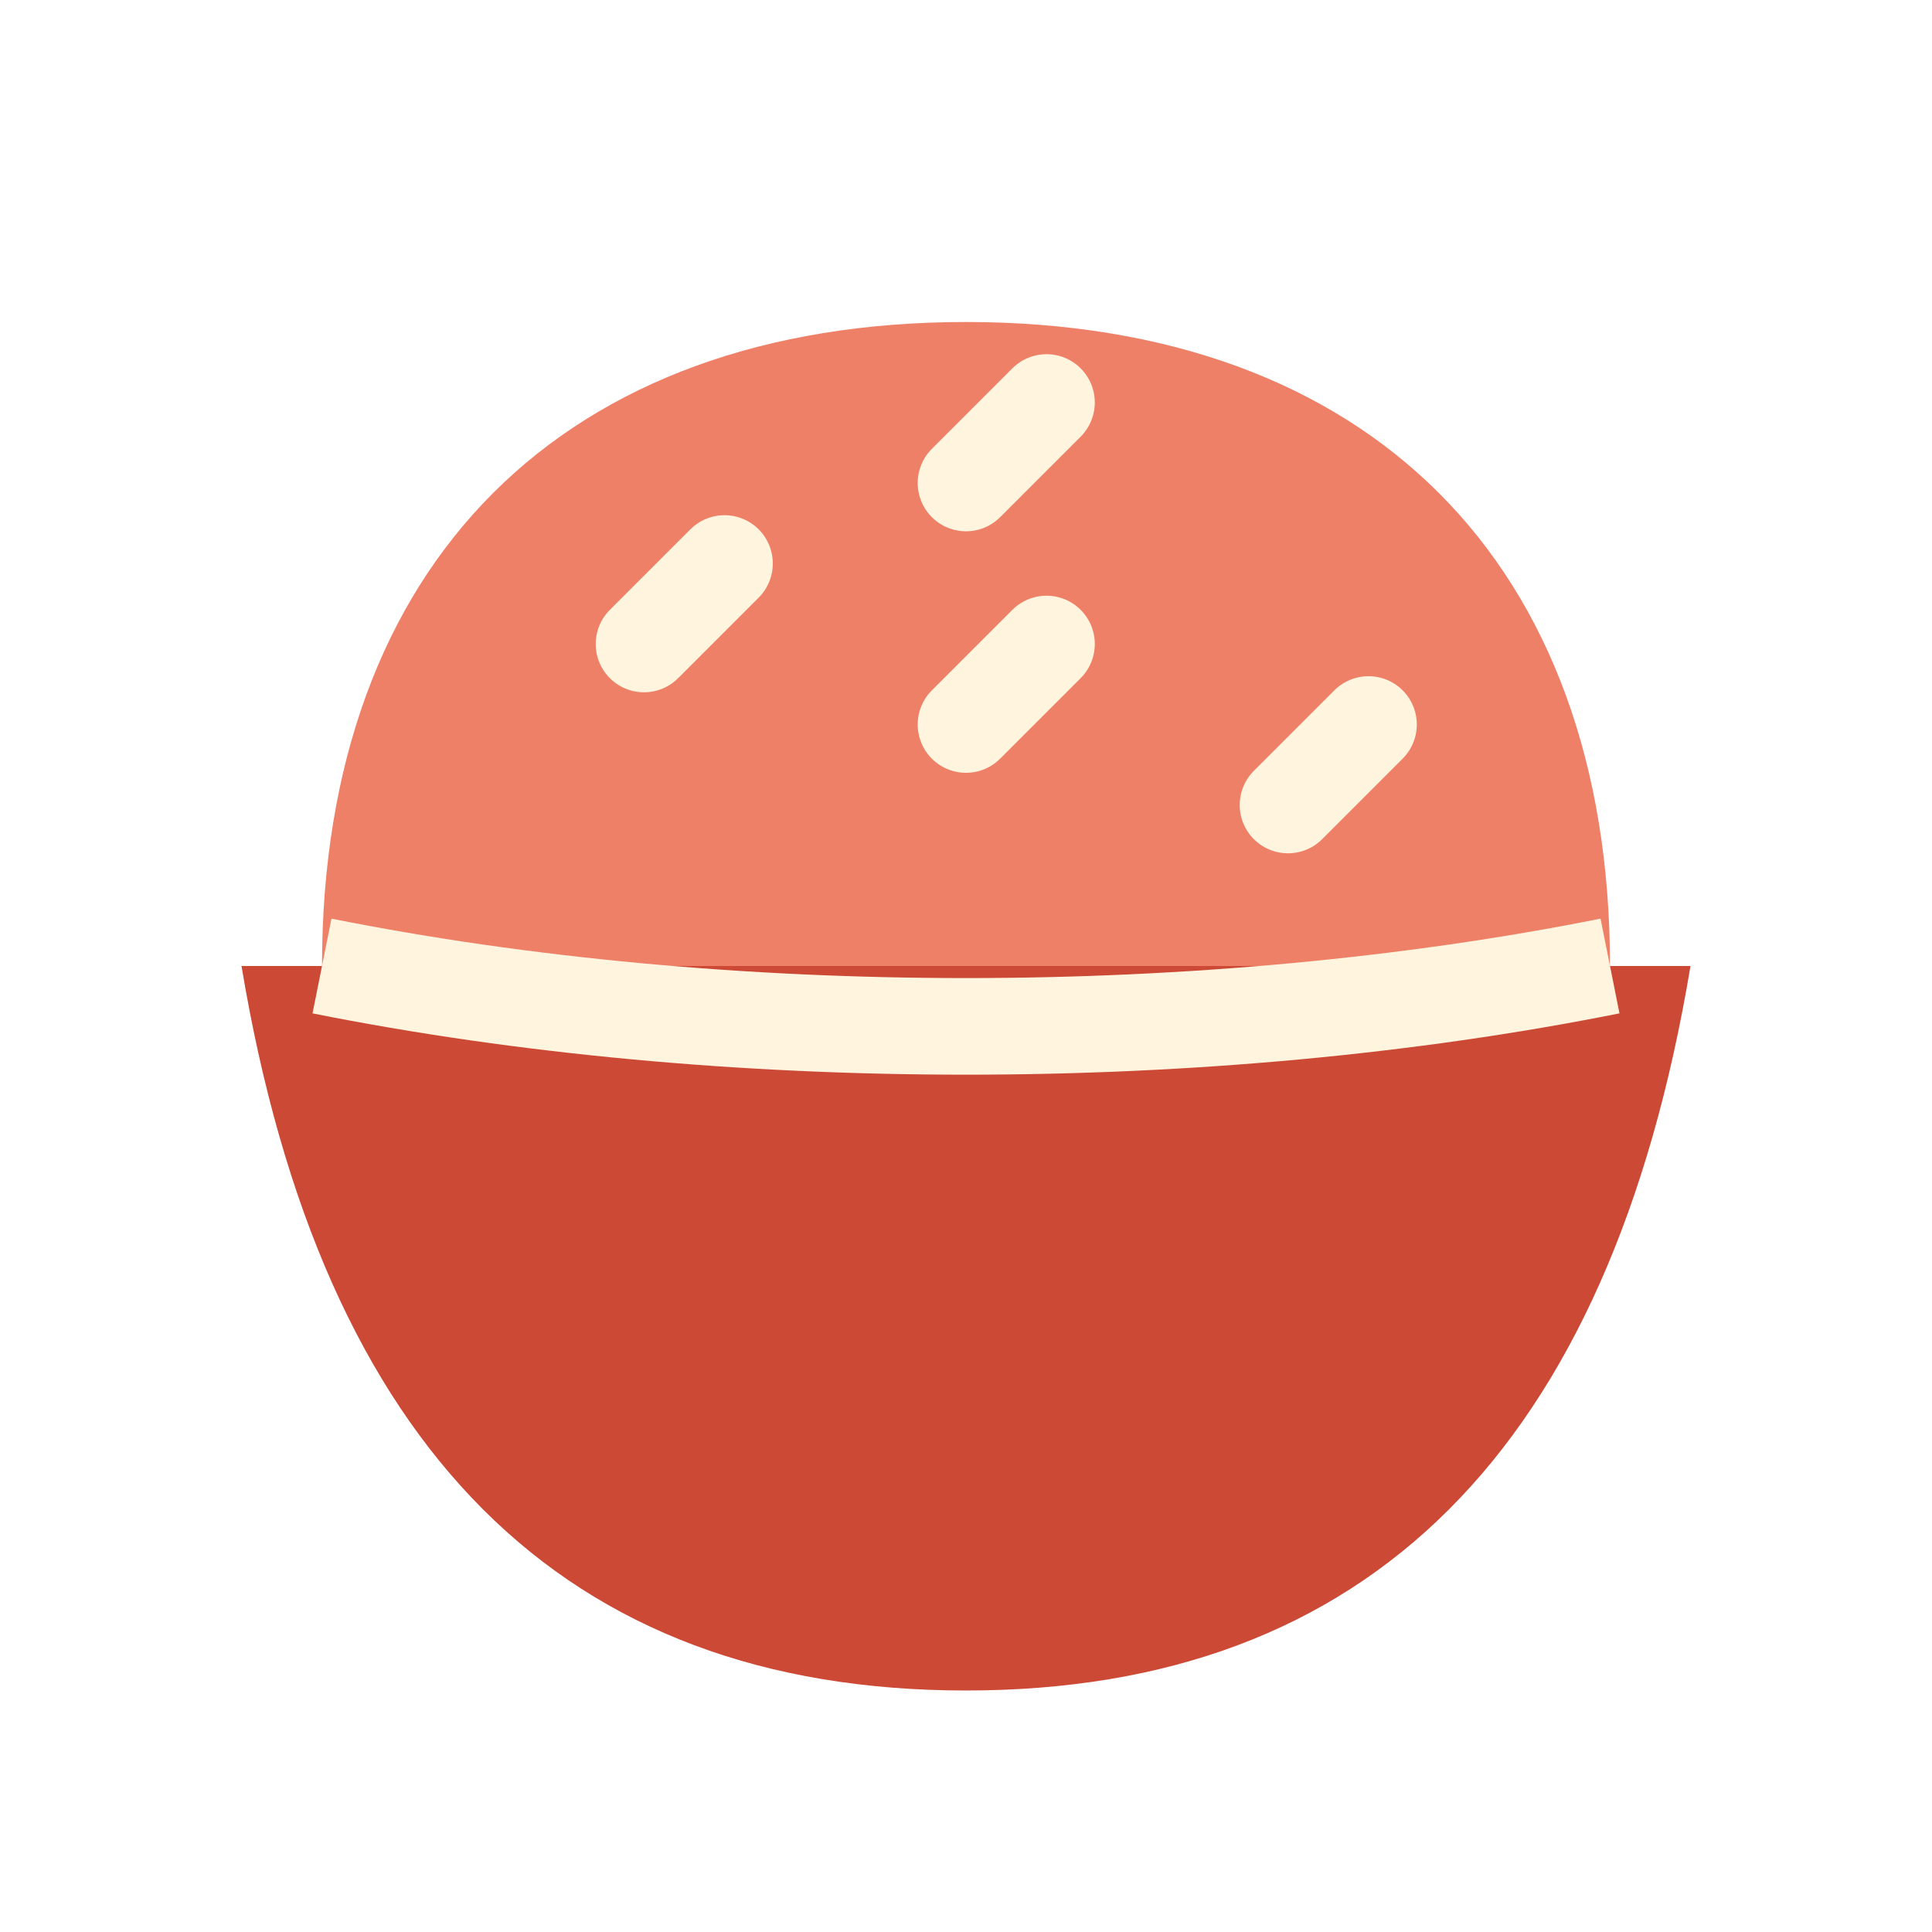
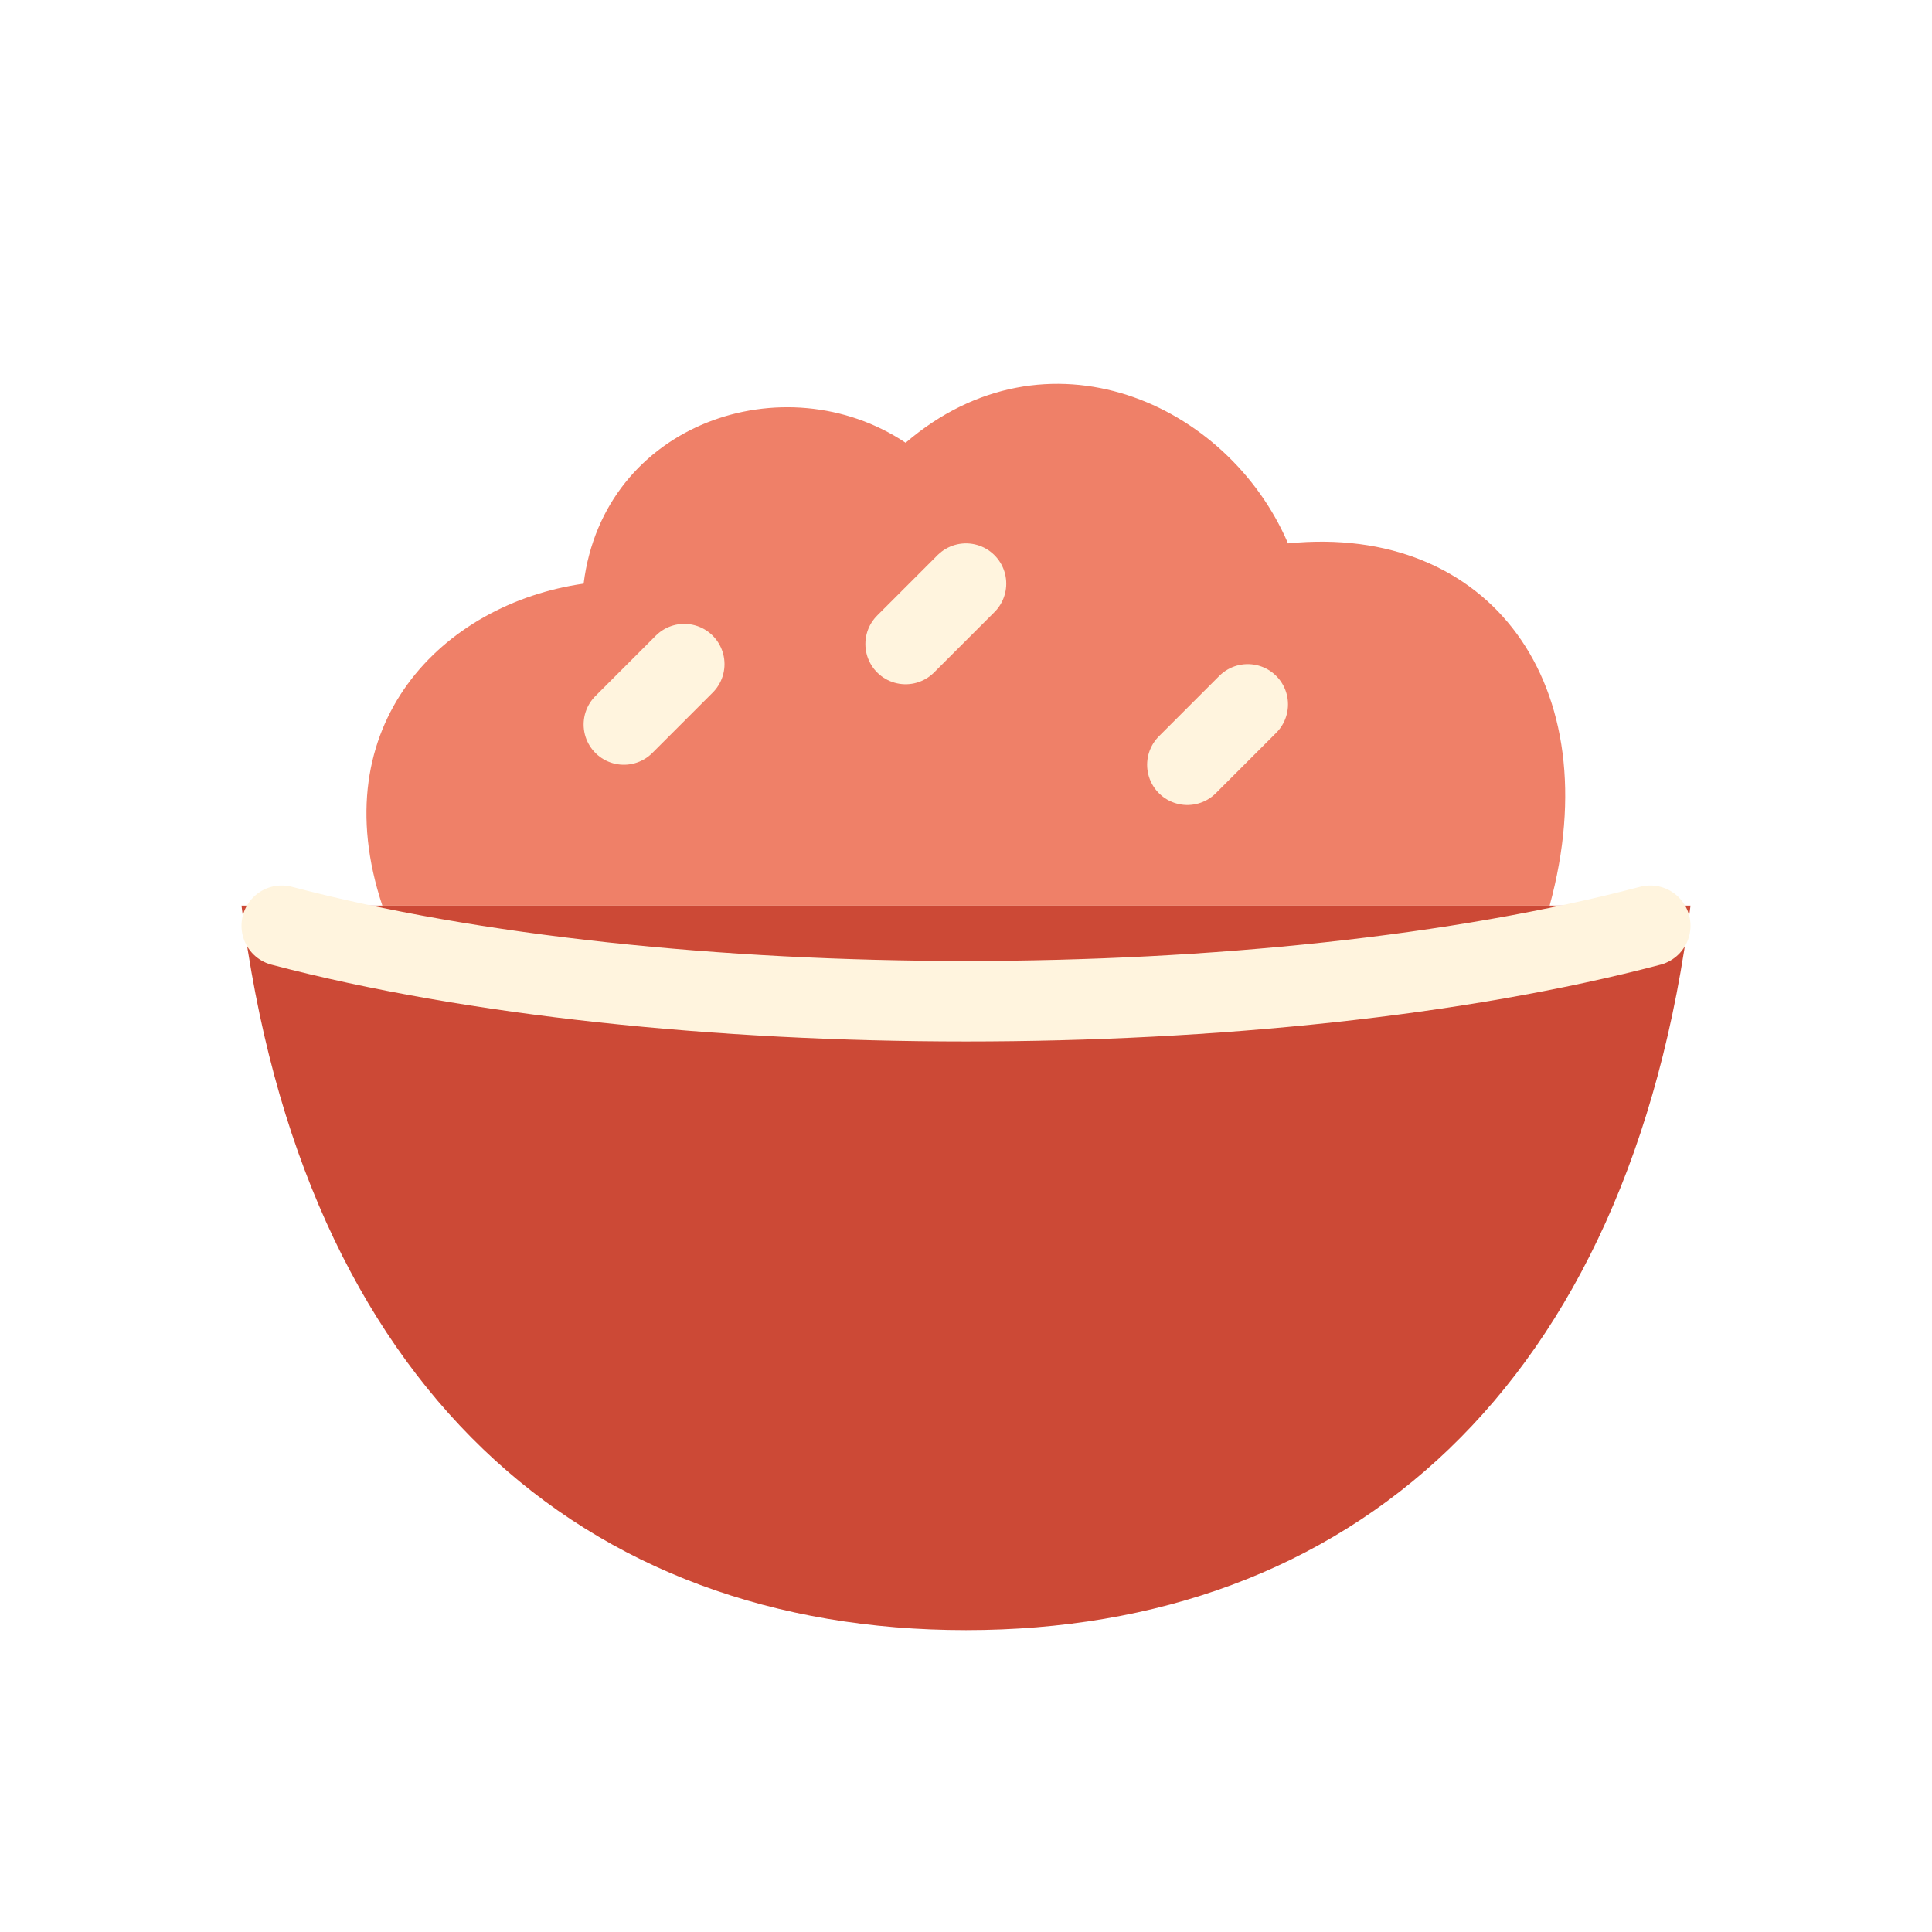
<svg xmlns="http://www.w3.org/2000/svg" width="24" height="24" viewBox="0 0 24 24" fill="none">
-   <path d="M4 12C4 7 7 4 12 4C17 4 20 7 20 12" fill="#EF8068" />
-   <path d="M3 12H21C20 18 17 21 12 21C7 21 4 18 3 12Z" fill="#CC4936" />
-   <path d="M4 12C9 13 15 13 20 12" stroke="#FFF4DE" stroke-width="1.2" />
-   <path d="M8 8L9 7L8 8ZM12 9L13 8L12 9ZM16 10L17 9L16 10ZM12 6L13 5L12 6Z" fill="#CC4936" />
-   <path d="M8 8L9 7M12 9L13 8M16 10L17 9M12 6L13 5" stroke="#FFF4DE" stroke-width="1.2" stroke-linecap="round" />
+   <path d="M4.75 11.25C4 9 5.5 7.5 7.25 7.25C7.5 5.25 9.75 4.5 11.25 5.5C13 4 15.25 5 16 6.75C18.5 6.5 20 8.5 19.25 11.25H4.75Z" fill="#EF8068" />
+   <path d="M3 11.25H21C20.25 17.25 16.75 20.25 12 20.25C7.25 20.25 3.75 17.25 3 11.25Z" fill="#CC4936" />
+   <path d="M3.5 11.5C8.25 12.75 15.75 12.75 20.5 11.5M7.75 9L8.5 8.25M11.25 8L12 7.25M14.75 9.5L15.5 8.75" stroke="#FFF4DE" stroke-linecap="round" />
</svg>
